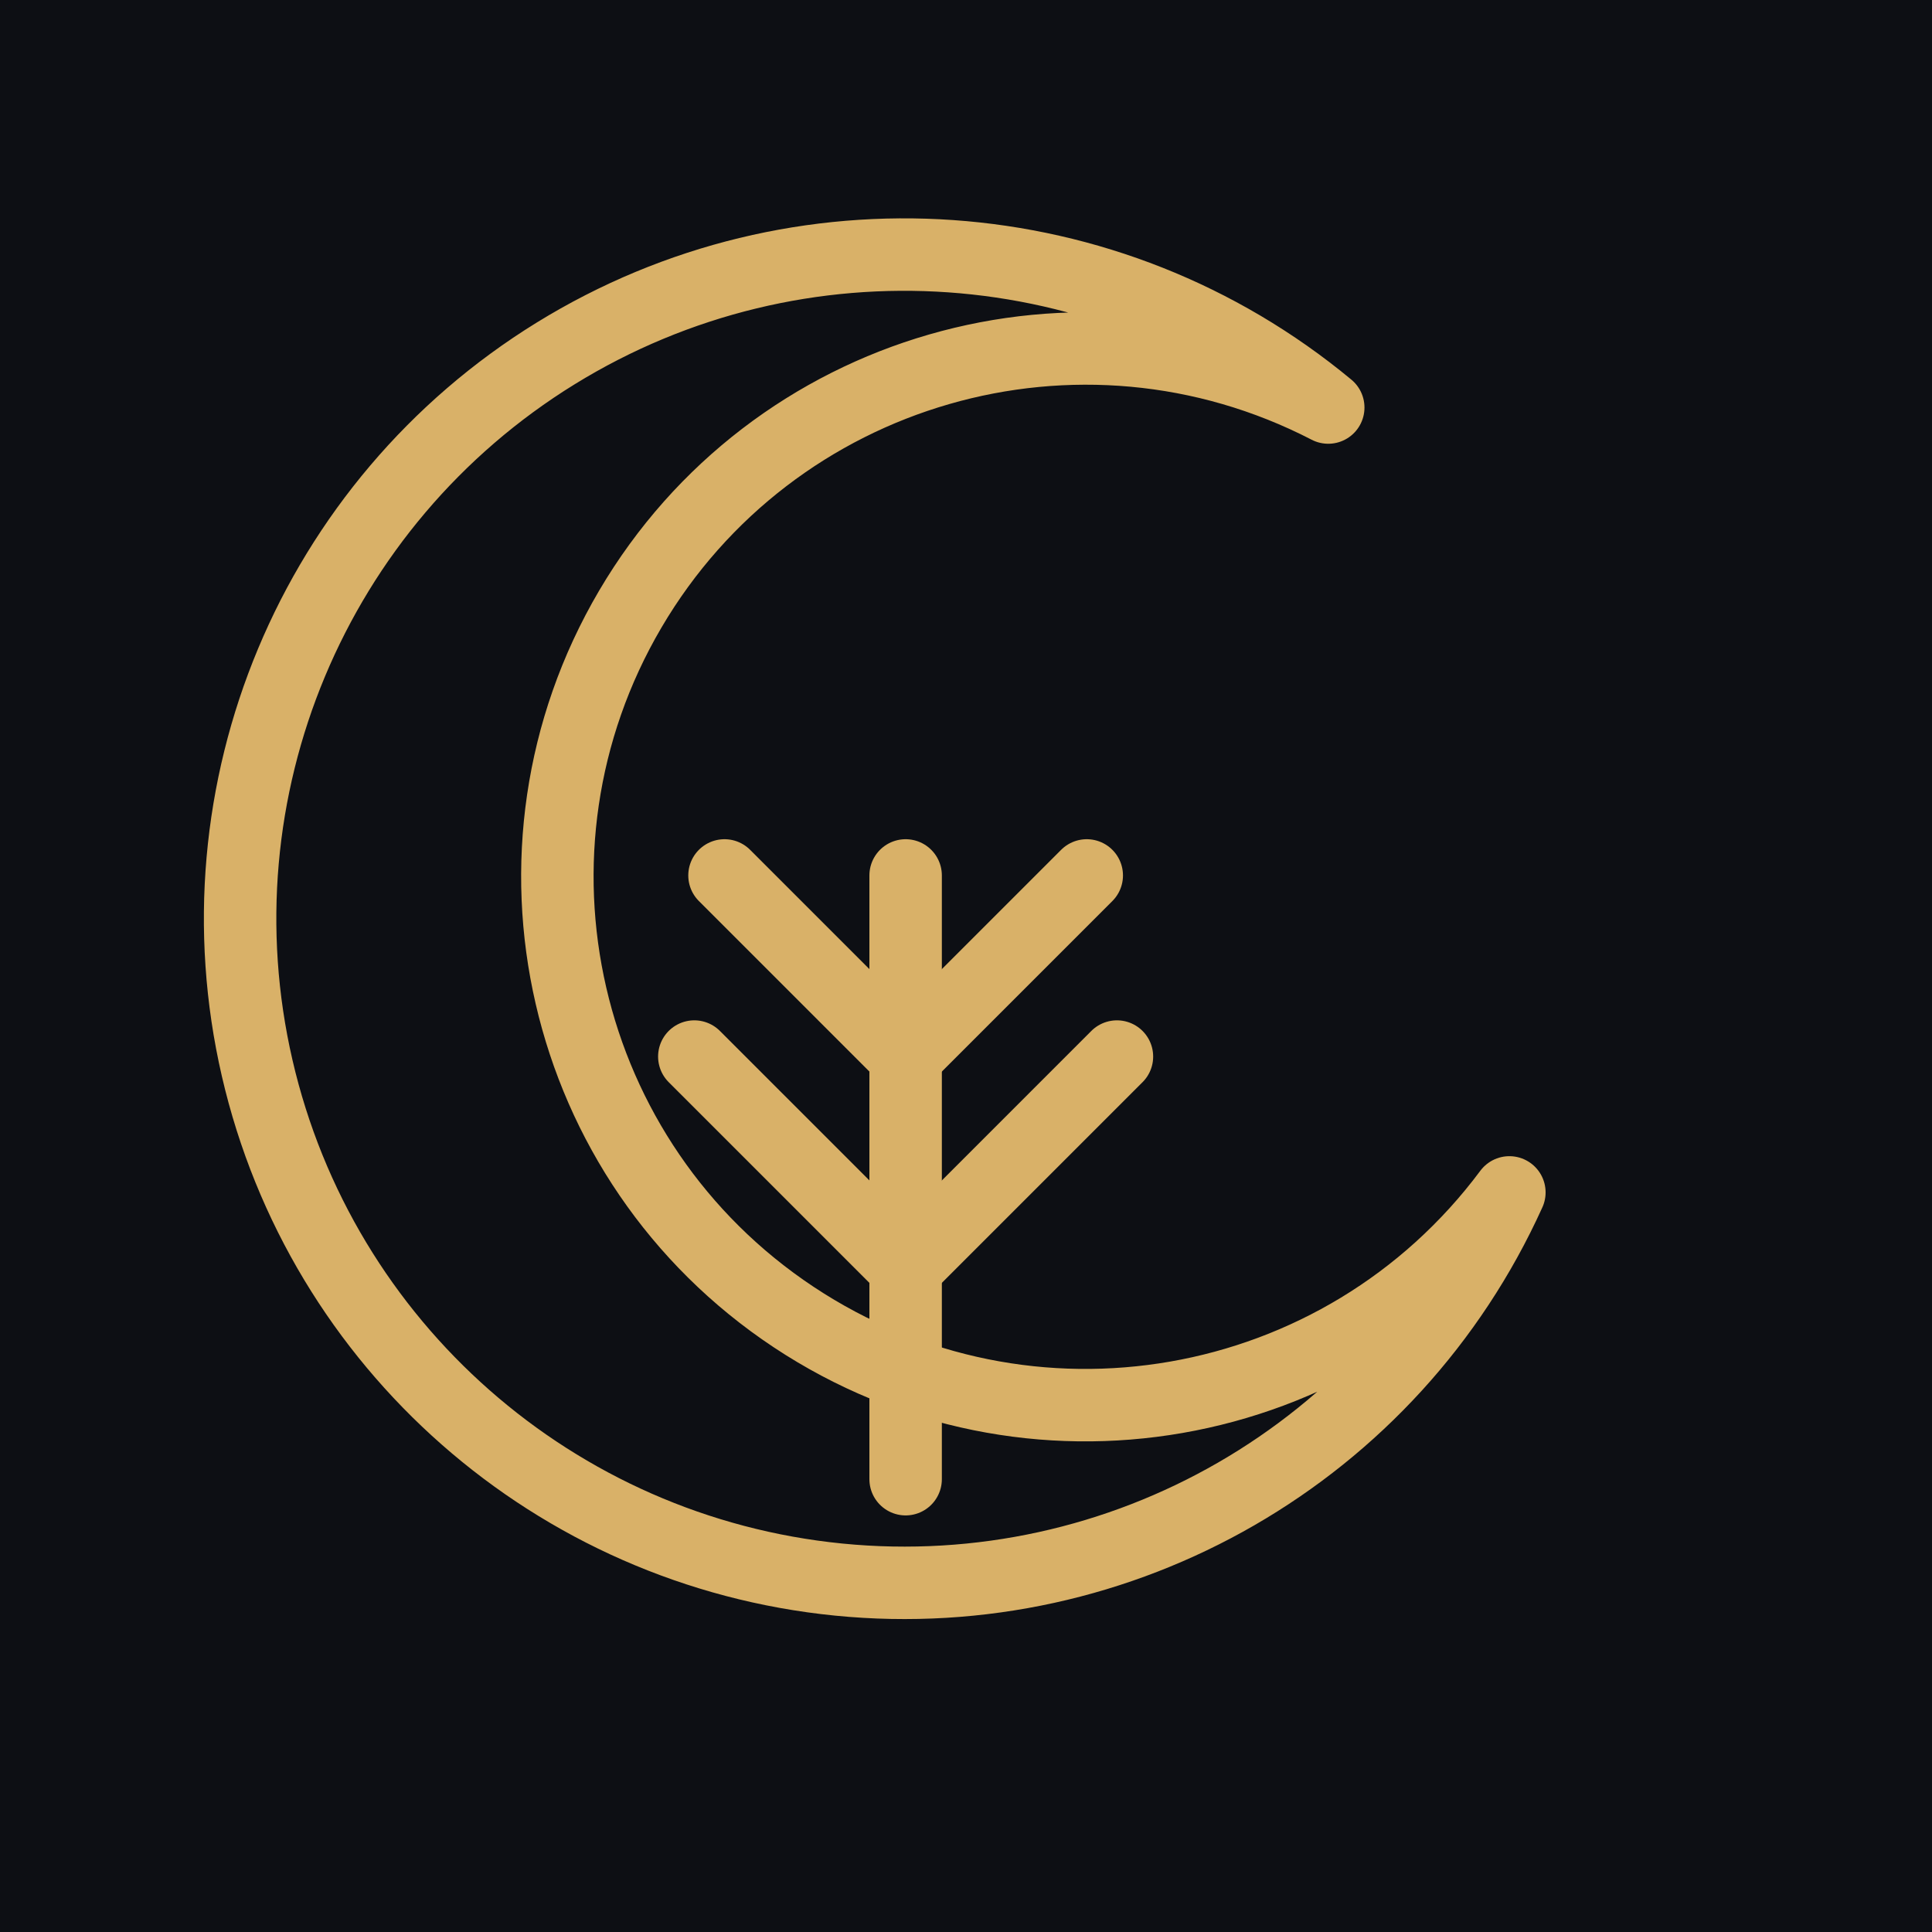
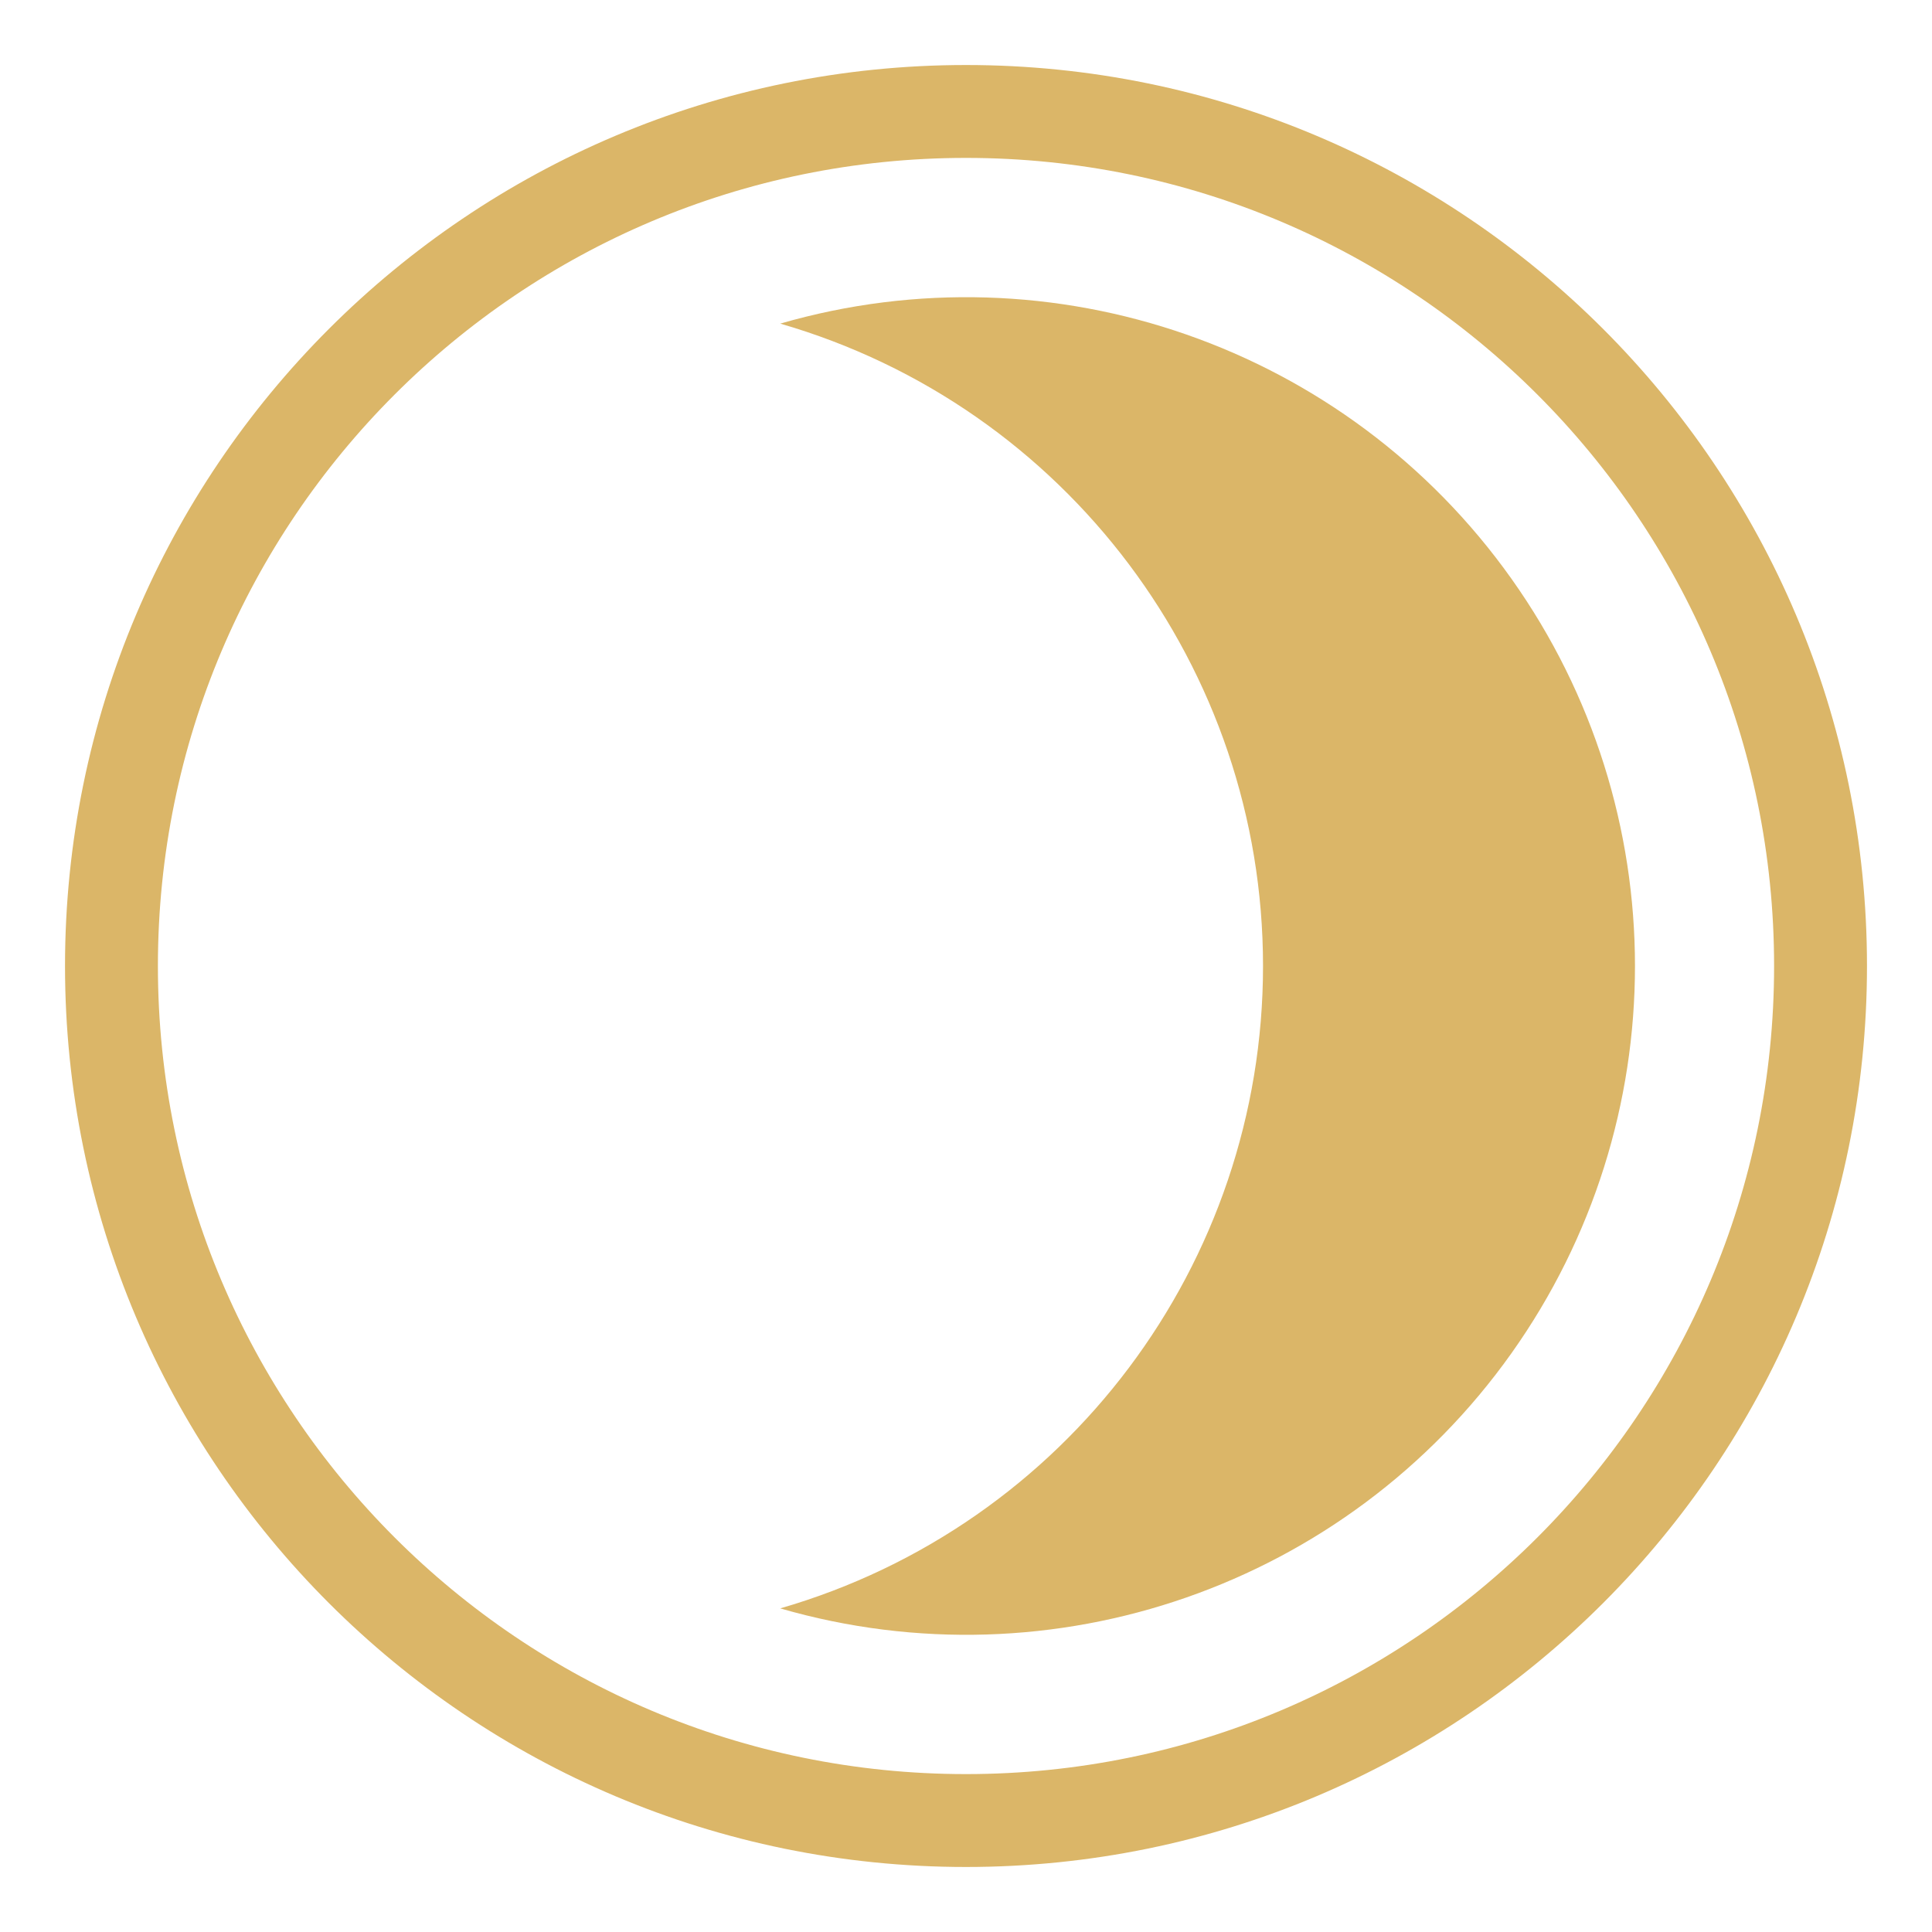
- <svg xmlns="http://www.w3.org/2000/svg" viewBox="0 0 64 64" width="64" height="64">
-   <rect width="64" height="64" fill="#0d0f14" />
-   <g fill="none" stroke="#d9b168" stroke-width="2.4" stroke-linecap="round" stroke-linejoin="round">
-     <path d="M44 13.5a22 22 0 1 0 6 26 17.5 17.5 0 1 1-6-26Z" />
-     <path d="M30 49V29" />
-     <path d="M30 35l-6-6M30 35l6-6M30 42l-7-7M30 42l7-7" />
-   </g>
+ <svg xmlns="http://www.w3.org/2000/svg" viewBox="0 0 52 52" fill="none">
+   <circle cx="26" cy="26" r="23" stroke="#DBB668" stroke-width="2.5" />
+   <path d="M21 8.71A18 18 0 1 1 21 43.29A18 18 0 0 0 21 8.71Z" fill="#DBB668" />
</svg>
